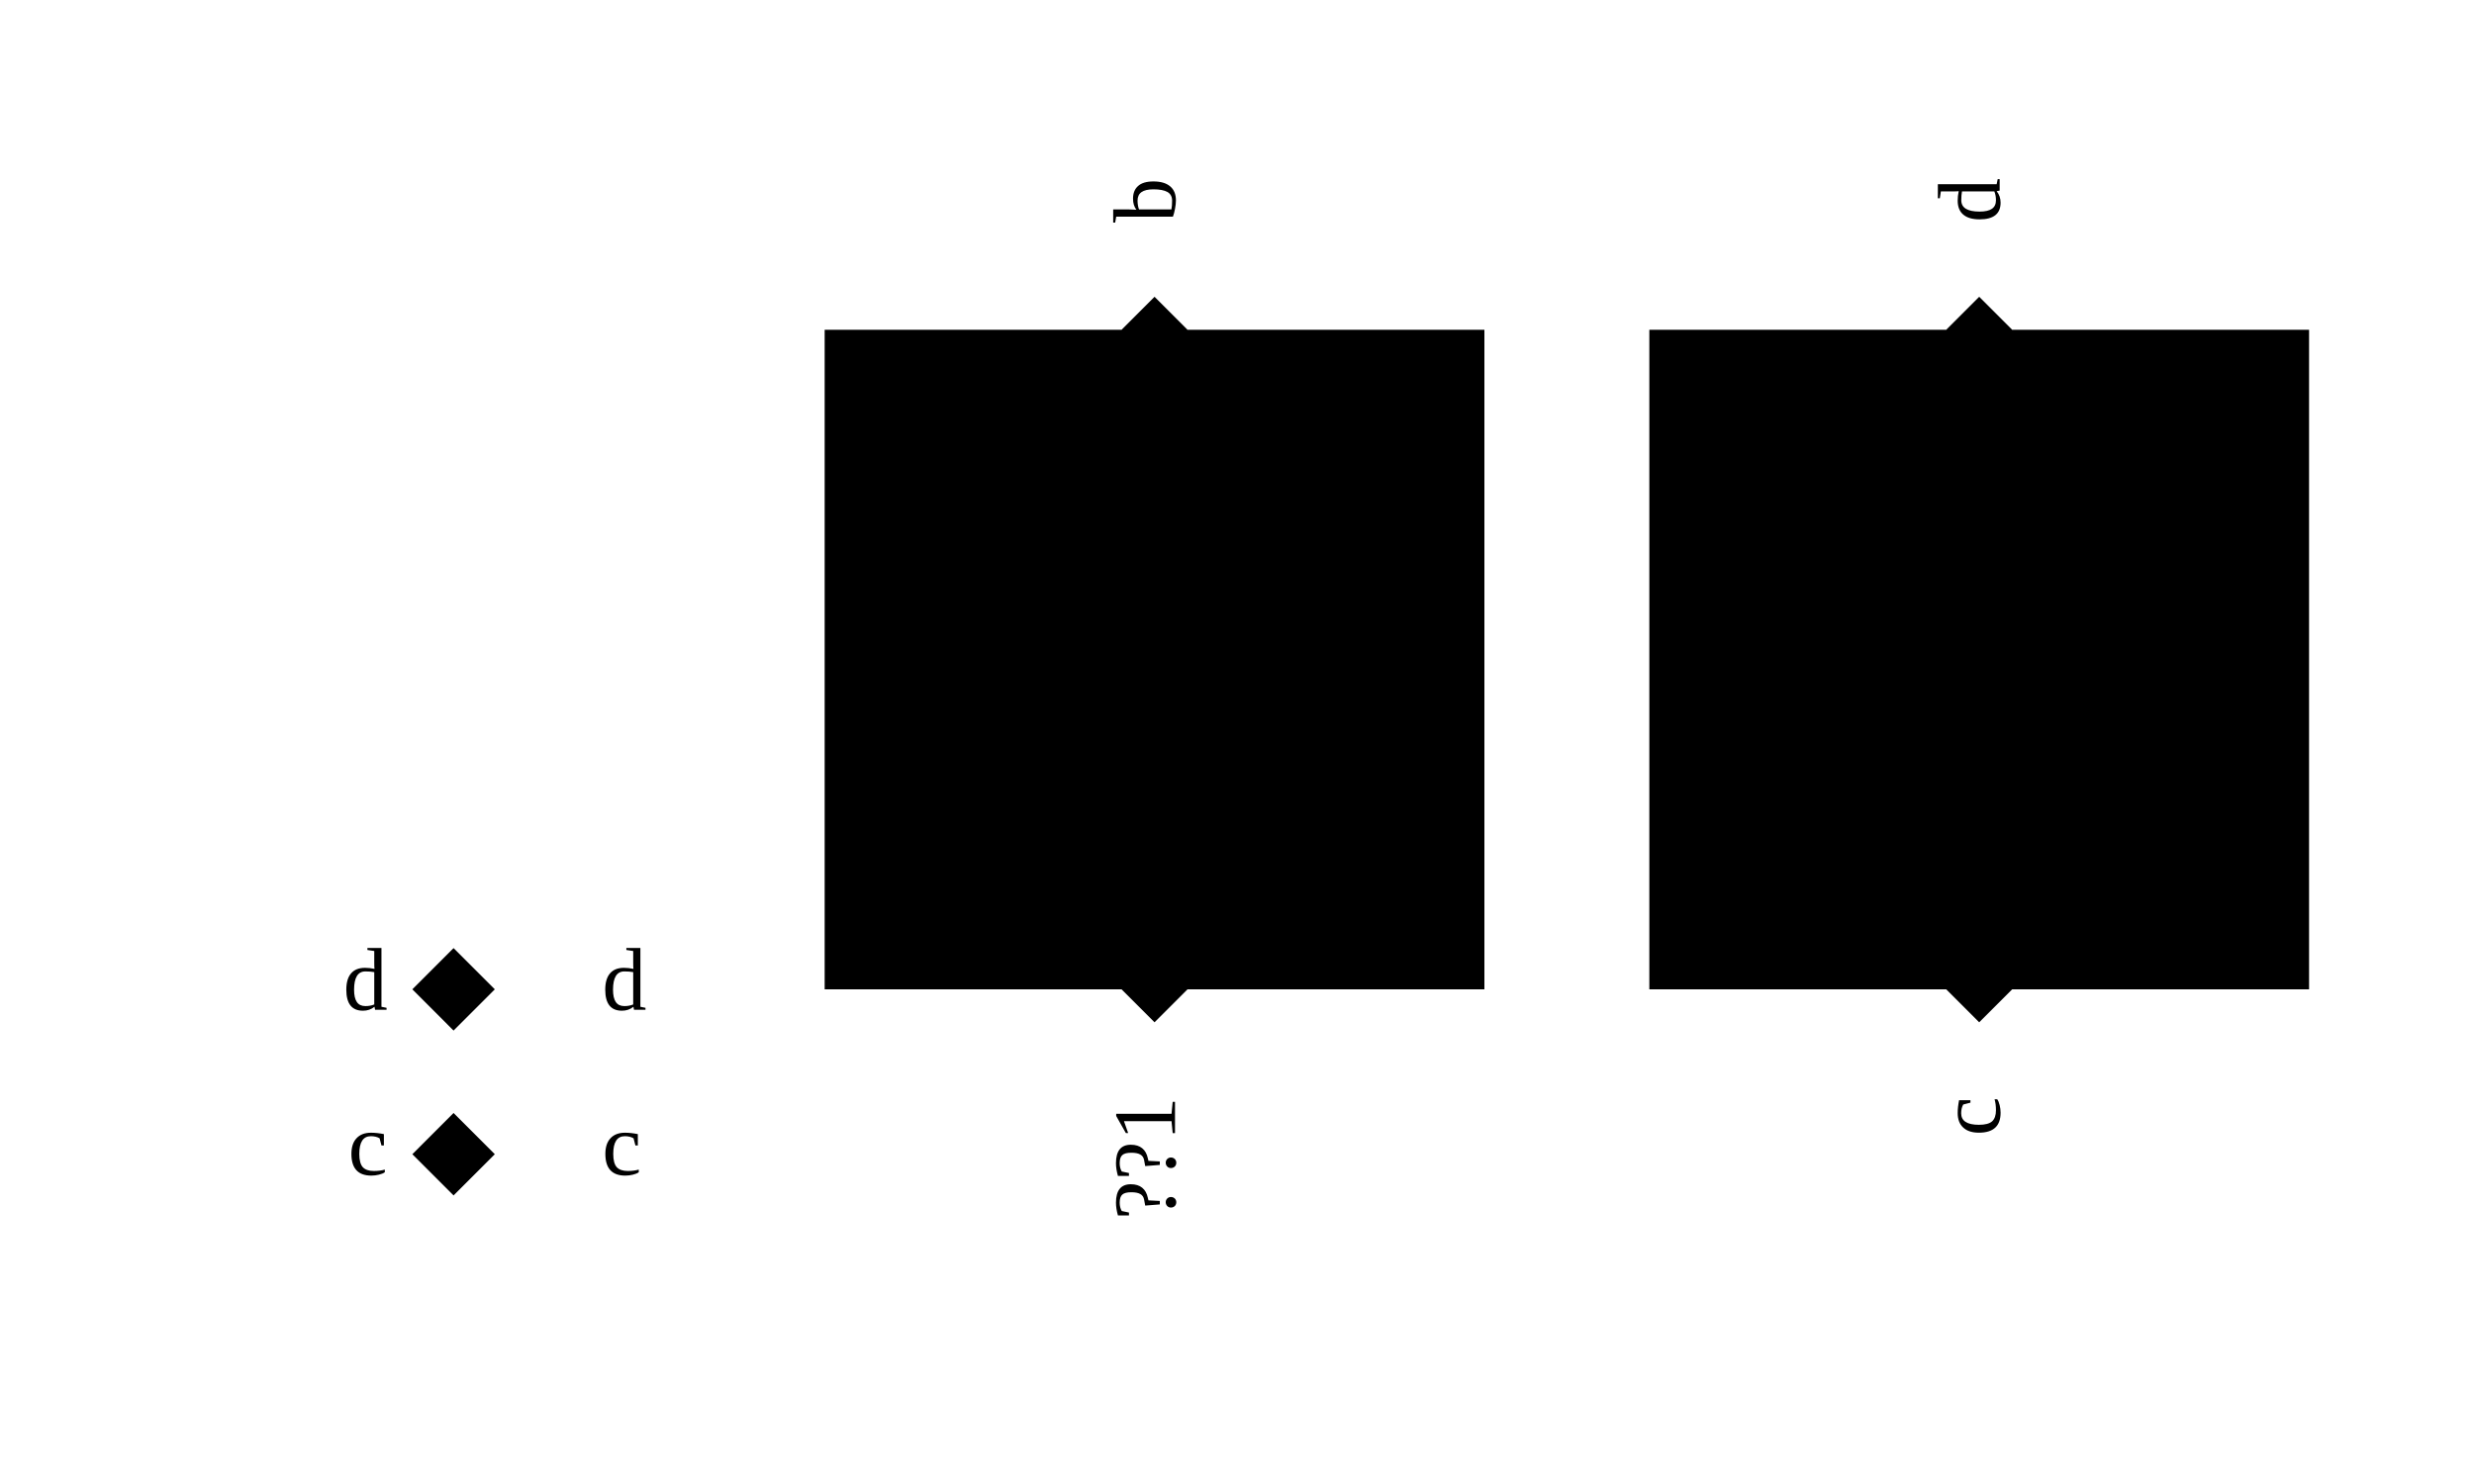
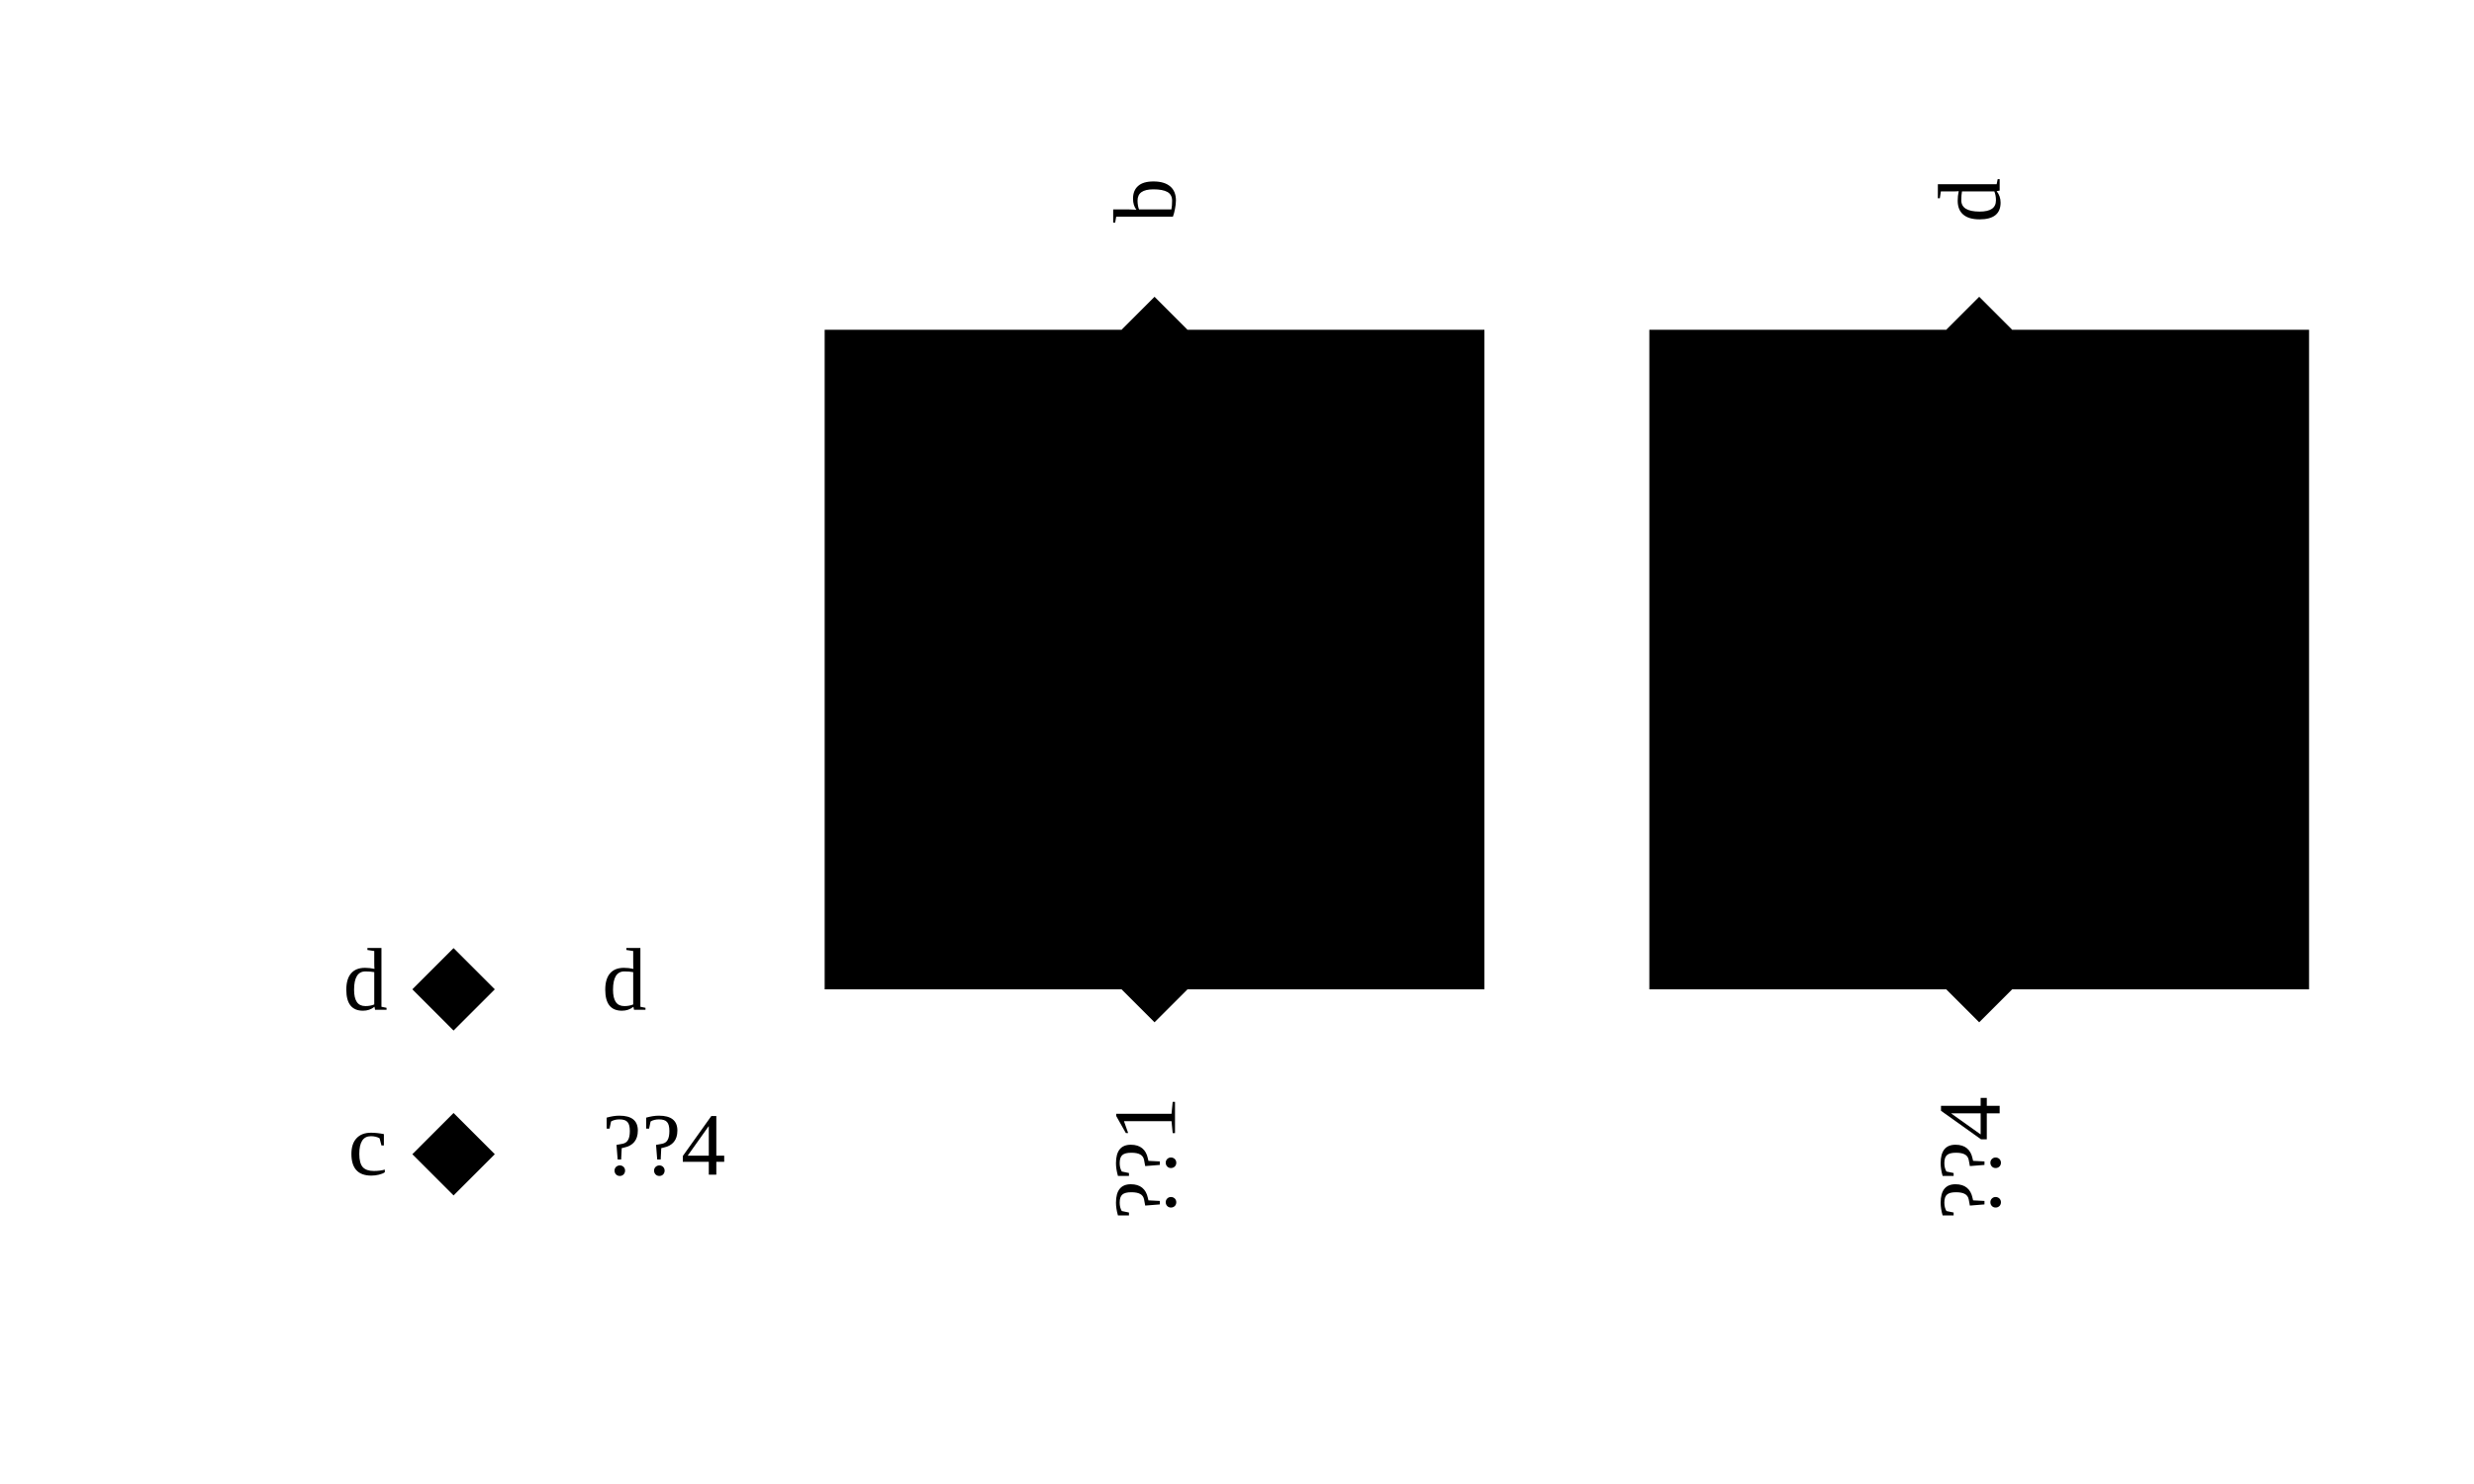
<svg xmlns="http://www.w3.org/2000/svg" width="525.0px" height="315.0px" viewBox="-1.0 -1.0 15.0 9.0">
  <g transform="matrix(1 0 0 -1 0 7.0)">
    <path d="M0 0 L0 0.5" transform="matrix(0 -1 1 0 2.0 1.0)" class="tapPoint" />
-     <text transform="matrix(0.045 0 0 -0.045 2.65 1.0)" dominant-baseline="middle" text-anchor="start" class="tapPointLabel">c</text>
+     <text transform="matrix(0.045 0 0 -0.045 2.65 1.0)" dominant-baseline="middle" text-anchor="start" class="tapPointLabel">??4</text>
    <path d="M0 0 L0 0.5" transform="matrix(0 -1 1 0 2.0 2.0)" class="tapPoint" />
    <text transform="matrix(0.045 0 0 -0.045 2.65 2.0)" dominant-baseline="middle" text-anchor="start" class="tapPointLabel">d</text>
    <path d="M0 0 L0 0.5" transform="matrix(-1 0 0 -1 6.0 2.0)" class="tapPoint" />
    <text transform="matrix(0 0.045 0.045 0 6.0 1.35)" dominant-baseline="middle" text-anchor="end" class="tapPointLabel">??1</text>
    <path d="M0 0 L0 0.5" transform="matrix(1 0 0 1 6.0 6.0)" class="tapPoint" />
    <text transform="matrix(0 0.045 0.045 0 6.0 6.65)" dominant-baseline="middle" text-anchor="start" class="tapPointLabel">b</text>
    <path d="M0 0 L0 0.5" transform="matrix(-1 0 0 -1 11.0 2.0)" class="tapPoint" />
-     <text transform="matrix(0 0.045 0.045 0 11.0 1.35)" dominant-baseline="middle" text-anchor="end" class="tapPointLabel">c</text>
+     <text transform="matrix(0 0.045 0.045 0 11.0 1.35)" dominant-baseline="middle" text-anchor="end" class="tapPointLabel">??4</text>
    <path d="M0 0 L0 0.5" transform="matrix(1 0 0 1 11.0 6.0)" class="tapPoint" />
    <text transform="matrix(0 0.045 0.045 0 11.0 6.65)" dominant-baseline="middle" text-anchor="start" class="tapPointLabel">d</text>
    <g>
      <rect x="4.0" y="2.0" width="4.0" height="4.0" class="symbolOutline" />
      <text transform="matrix(0.045 0 0 -0.045 7.875 5.875)" dominant-baseline="hanging" text-anchor="end" class="cellName">Res</text>
      <text transform="matrix(0.045 0 0 -0.045 7.875 2.125)" dominant-baseline="ideographic" text-anchor="end" class="params">r=1k</text>
      <text transform="matrix(0.045 0 0 -0.045 4.125 5.875)" dominant-baseline="hanging" text-anchor="start" class="instanceName">i0</text>
      <path d="M2.0 0.0 L2.0 1.0 L1.375 1.167 L2.625 1.5 L1.375 1.833 L2.625 2.167 L1.375 2.5 L2.625 2.833 L2.0 3.0 L2.0 4.0" transform="matrix(1 0 0 1 4.0 2.0)" class="symbolPoly" />
      <path d="M0 0 L0.2 -0.2 L0.2 -0.2 L0 -0.4 L-0.2 -0.2 L-0.2 -0.2 Z" transform="matrix(1 0 0 1 6.0 2.2)" class="pinArrow" />
      <text transform="matrix(0 0.045 0.045 0 5.875 2.125)" dominant-baseline="ideographic" text-anchor="start" class="pinLabel">m</text>
      <path d="M0 0 L0.2 -0.2 L0.2 -0.2 L0 -0.4 L-0.2 -0.2 L-0.2 -0.2 Z" transform="matrix(-1 0 0 -1 6.0 5.8)" class="pinArrow" />
      <text transform="matrix(0 0.045 0.045 0 5.875 5.875)" dominant-baseline="ideographic" text-anchor="end" class="pinLabel">p</text>
    </g>
    <g>
      <rect x="9.0" y="2.0" width="4.0" height="4.0" class="symbolOutline" />
      <text transform="matrix(0.045 0 0 -0.045 12.875 5.875)" dominant-baseline="hanging" text-anchor="end" class="cellName">Res</text>
      <text transform="matrix(0.045 0 0 -0.045 12.875 2.125)" dominant-baseline="ideographic" text-anchor="end" class="params">r=1k</text>
      <text transform="matrix(0.045 0 0 -0.045 9.125 5.875)" dominant-baseline="hanging" text-anchor="start" class="instanceName">i2</text>
      <path d="M2.0 0.0 L2.0 1.0 L1.375 1.167 L2.625 1.5 L1.375 1.833 L2.625 2.167 L1.375 2.5 L2.625 2.833 L2.0 3.0 L2.0 4.0" transform="matrix(1 0 0 1 9.0 2.0)" class="symbolPoly" />
      <path d="M0 0 L0.2 -0.2 L0.2 -0.2 L0 -0.4 L-0.2 -0.2 L-0.2 -0.2 Z" transform="matrix(1 0 0 1 11.0 2.2)" class="pinArrow" />
      <text transform="matrix(0 0.045 0.045 0 10.875 2.125)" dominant-baseline="ideographic" text-anchor="start" class="pinLabel">m</text>
      <path d="M0 0 L0.2 -0.2 L0.2 -0.2 L0 -0.4 L-0.2 -0.2 L-0.2 -0.2 Z" transform="matrix(-1 0 0 -1 11.0 5.8)" class="pinArrow" />
      <text transform="matrix(0 0.045 0.045 0 10.875 5.875)" dominant-baseline="ideographic" text-anchor="end" class="pinLabel">p</text>
    </g>
    <g>
      <path d="M0 0 L0.25 -0.25 L0.25 -0.25 L0 -0.5 L-0.25 -0.25 L-0.25 -0.25 Z" transform="matrix(0 -1 1 0 2.0 1.0)" class="portArrow" />
      <text transform="matrix(0.045 0 0 -0.045 1.35 1.0)" dominant-baseline="middle" text-anchor="end" class="portLabel">c</text>
    </g>
    <g>
      <path d="M0 0 L0.25 -0.25 L0.25 -0.25 L0 -0.5 L-0.25 -0.25 L-0.25 -0.25 Z" transform="matrix(0 -1 1 0 2.0 2.0)" class="portArrow" />
      <text transform="matrix(0.045 0 0 -0.045 1.35 2.0)" dominant-baseline="middle" text-anchor="end" class="portLabel">d</text>
    </g>
  </g>
</svg>
